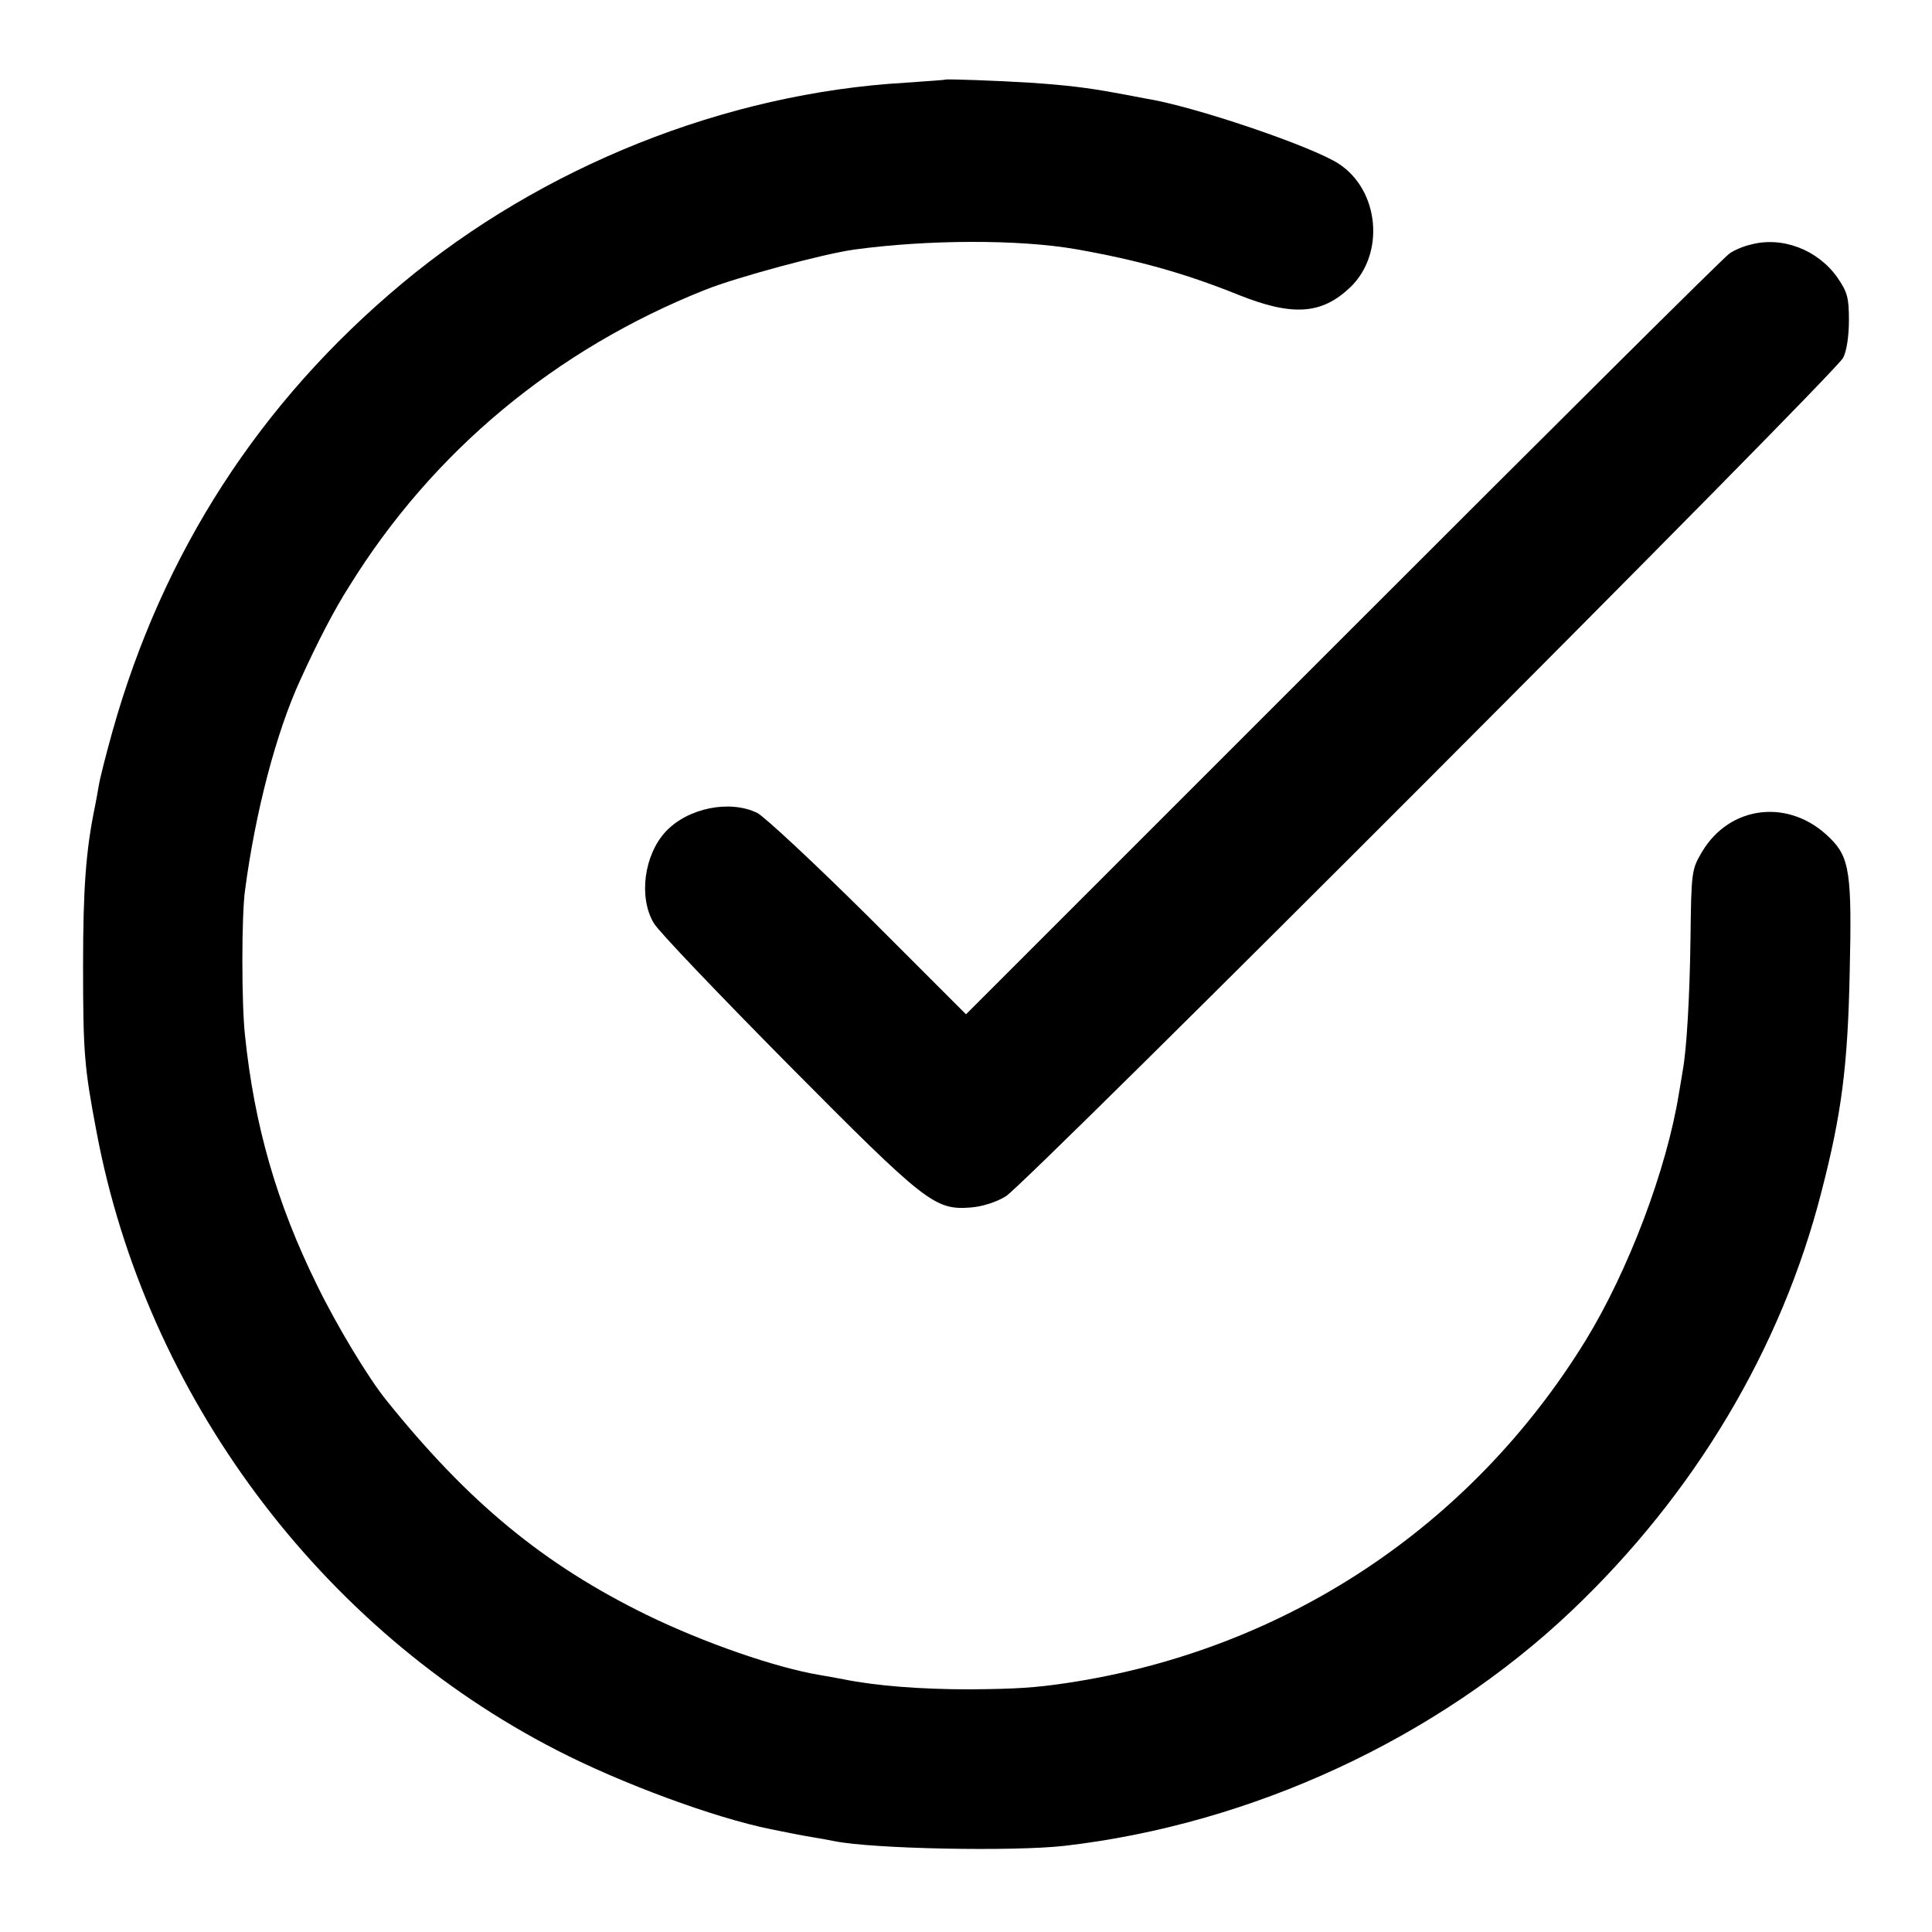
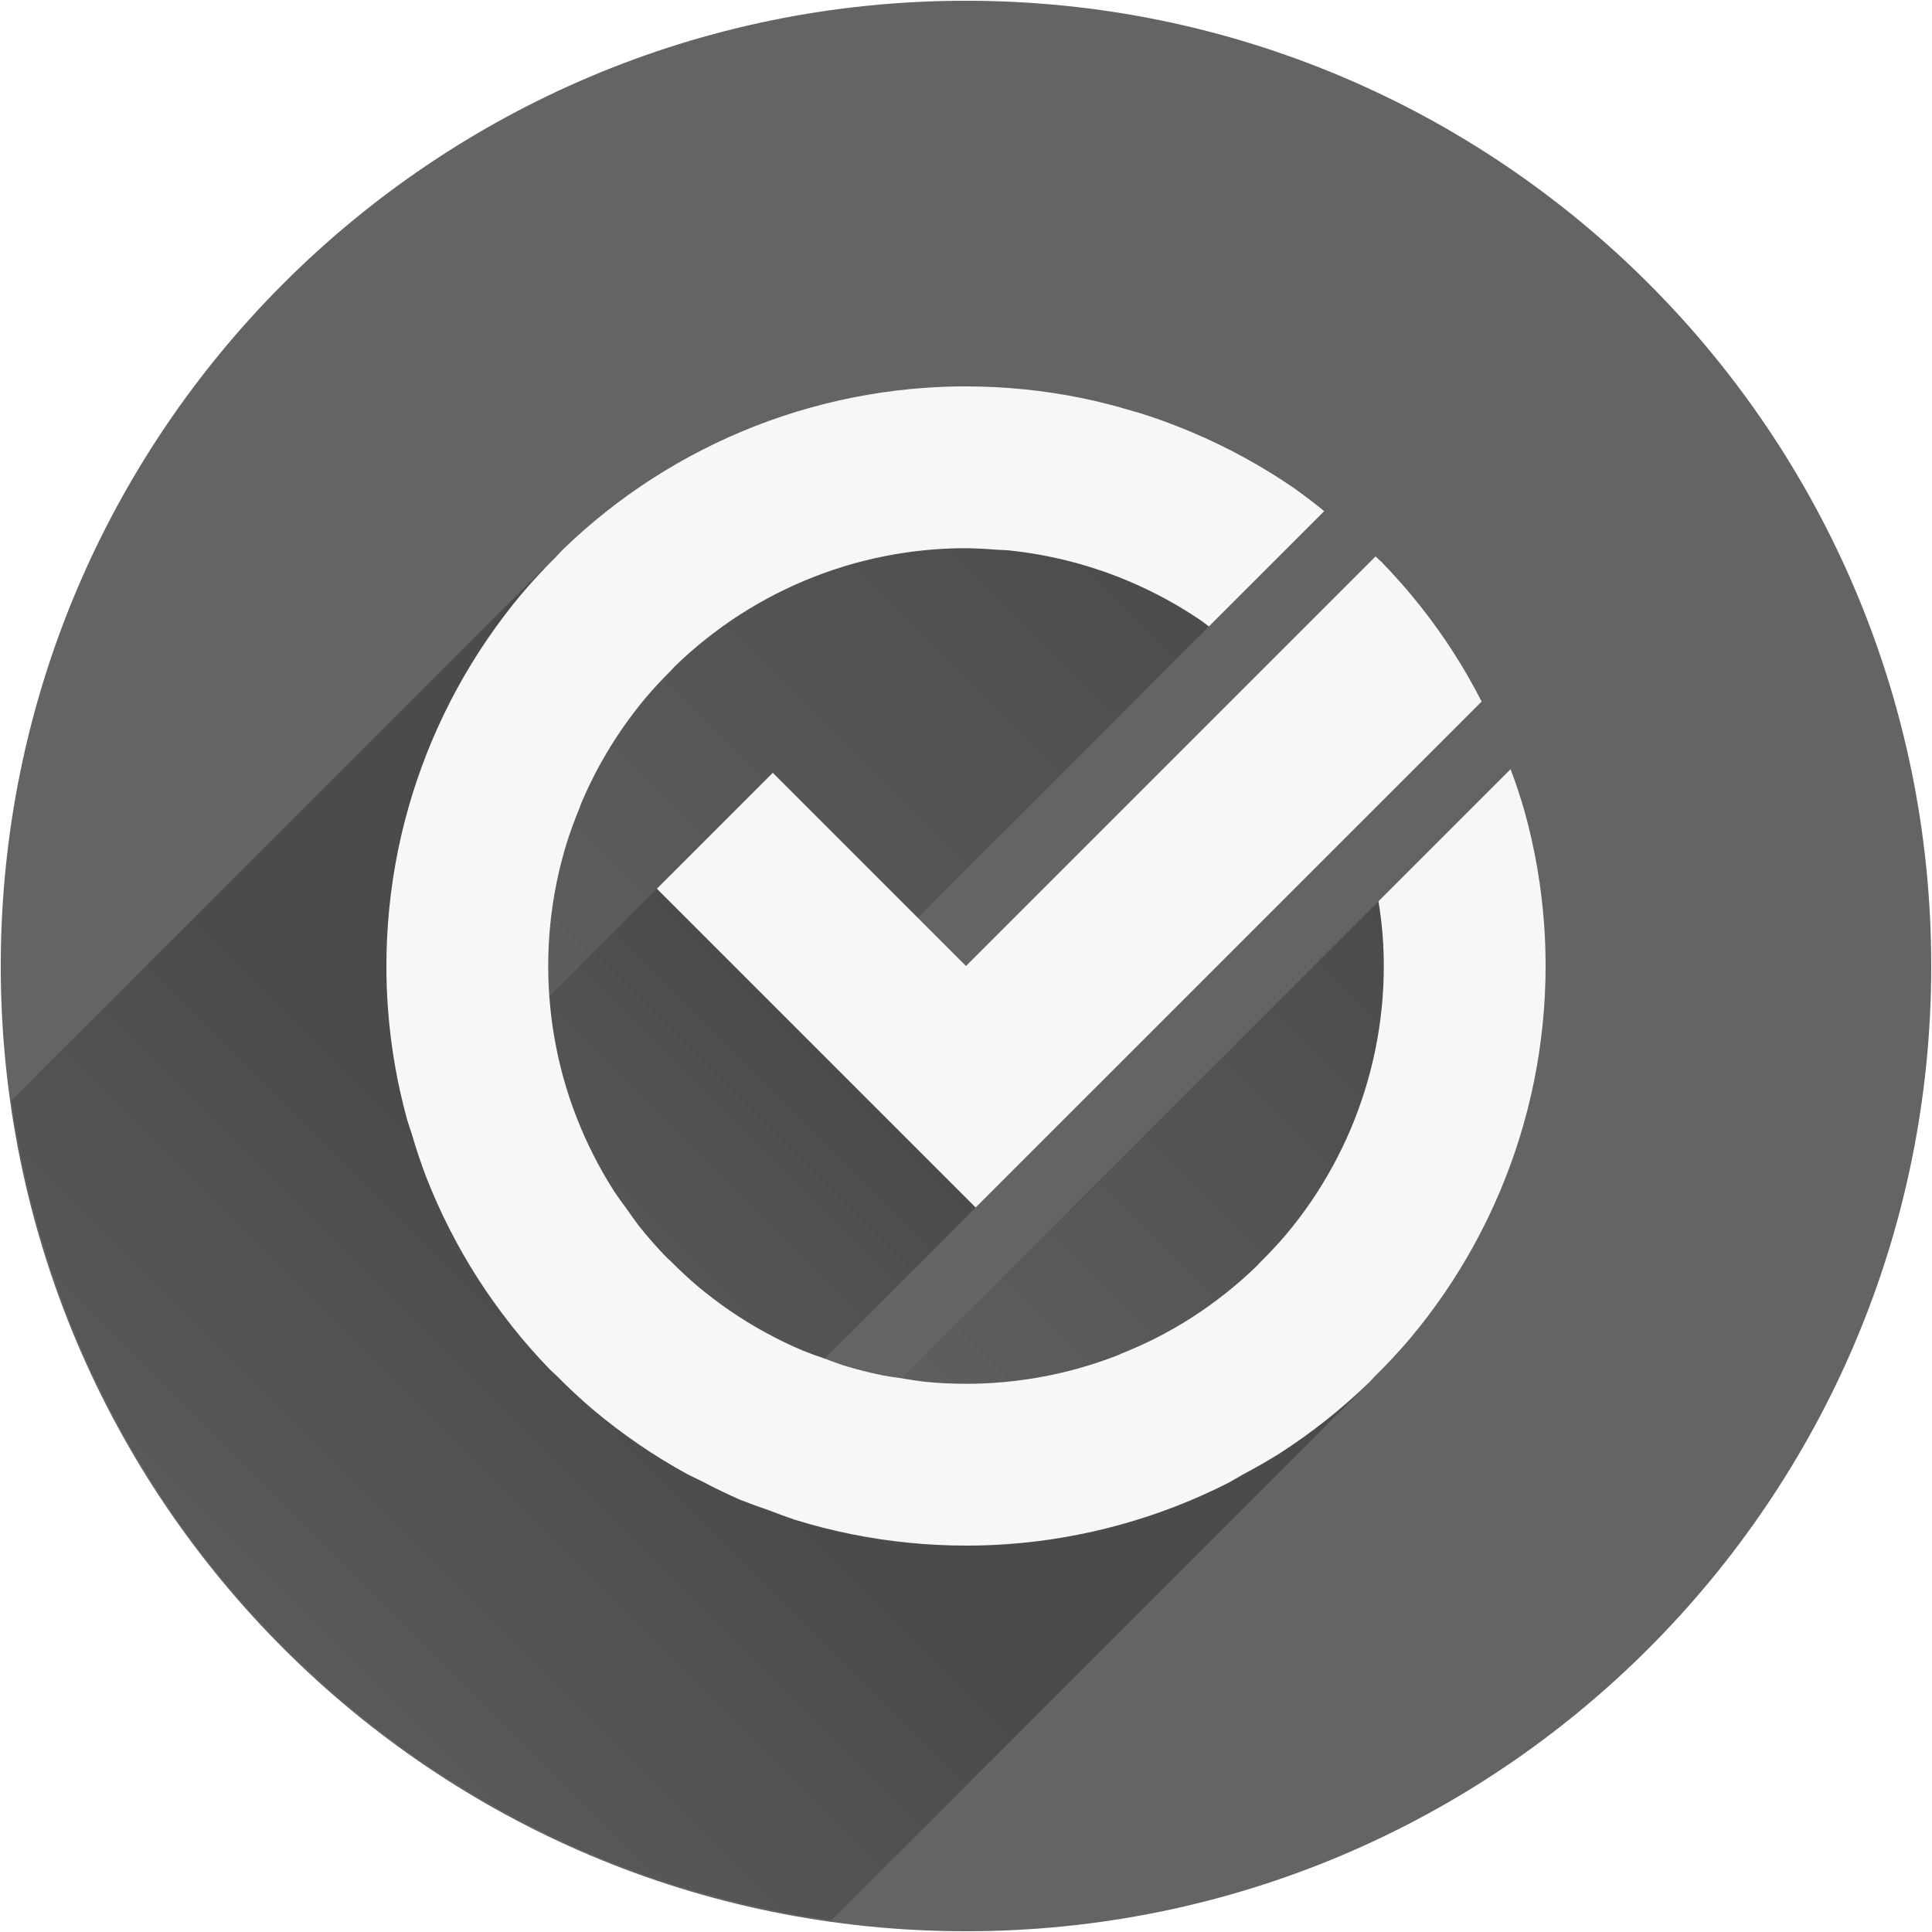
- <svg xmlns="http://www.w3.org/2000/svg" version="1.0" width="500pt" height="500pt" viewBox="0 0 500 500" preserveAspectRatio="xMidYMid meet">
-   <g transform="translate(0,500) scale(0.1,-0.1)" fill="#000000" stroke="none">
-     <path d="M2447 4794 c-1 -1 -48 -4 -103 -8 -467 -27 -941 -217 -1304 -520 -368 -307 -619 -696 -749 -1159 -16 -57 -32 -120 -35 -138 -3 -19 -8 -44 -10 -55 -24 -115 -31 -215 -31 -414 0 -224 3 -262 35 -430 128 -681 579 -1286 1192 -1600 165 -85 405 -174 553 -204 50 -10 79 -16 110 -21 17 -3 41 -7 55 -10 100 -20 462 -27 595 -12 485 56 964 278 1312 608 318 302 543 678 647 1085 52 201 68 325 73 567 6 256 0 298 -51 348 -104 104 -260 86 -332 -37 -26 -44 -27 -51 -29 -222 -2 -152 -10 -288 -20 -342 -1 -8 -6 -35 -10 -60 -32 -198 -131 -459 -242 -640 -297 -482 -778 -800 -1338 -885 -86 -13 -135 -16 -255 -17 -127 0 -243 9 -327 26 -15 3 -43 8 -61 11 -114 19 -299 83 -447 155 -268 131 -463 292 -675 556 -47 58 -129 194 -180 299 -104 211 -162 413 -186 646 -9 81 -9 308 0 374 27 205 81 410 143 545 45 99 88 182 127 243 216 349 534 613 921 767 83 33 306 93 385 104 190 26 426 27 575 1 159 -28 281 -62 420 -118 140 -56 215 -51 289 19 91 87 76 251 -29 320 -69 45 -374 149 -500 169 -16 3 -52 10 -80 15 -71 13 -128 20 -220 26 -78 5 -215 10 -218 8z" />
-     <path d="M4531 4367 c-19 -4 -44 -15 -55 -23 -12 -7 -461 -454 -998 -991 l-978 -978 -252 252 c-139 138 -269 259 -288 269 -71 35 -180 13 -237 -48 -56 -60 -71 -170 -31 -237 11 -20 168 -184 347 -365 357 -360 380 -378 473 -371 29 2 67 14 91 29 50 29 2146 2128 2167 2170 9 17 15 56 15 97 0 59 -4 73 -30 111 -51 72 -143 107 -224 85z" />
+ <svg xmlns="http://www.w3.org/2000/svg" xmlns:xlink="http://www.w3.org/1999/xlink" width="100" height="100" viewBox="0 0 100 100" id="svg2" version="1.1">
+   <defs id="defs4">
+     <linearGradient id="linearGradient1707">
+       <stop style="stop-color:#000000;stop-opacity:1;" offset="0" id="stop1703" />
+       <stop style="stop-color:#000000;stop-opacity:0;" offset="1" id="stop1705" />
+     </linearGradient>
+     <linearGradient id="linearGradient1699">
+       <stop style="stop-color:#000000;stop-opacity:1;" offset="0" id="stop1695" />
+       <stop style="stop-color:#000000;stop-opacity:0;" offset="1" id="stop1697" />
+     </linearGradient>
+     <linearGradient id="linearGradient1678">
+       <stop style="stop-color:#000000;stop-opacity:1;" offset="0" id="stop1674" />
+       <stop style="stop-color:#000000;stop-opacity:0.089" offset="1" id="stop1676" />
+     </linearGradient>
+     <linearGradient xlink:href="#linearGradient1678" id="linearGradient1682" gradientUnits="userSpaceOnUse" x1="31.791" y1="68.209" x2="5.4" y2="94.6" />
+     <linearGradient xlink:href="#linearGradient1699" id="linearGradient1701" x1="71.35" y1="999.013" x2="39.82" y2="1030.542" gradientUnits="userSpaceOnUse" />
+     <linearGradient xlink:href="#linearGradient1707" id="linearGradient1709" x1="44" y1="1008.362" x2="21.656" y2="1030.706" gradientUnits="userSpaceOnUse" />
+     <linearGradient xlink:href="#linearGradient1707" id="linearGradient1759" x1="62.572" y1="984.79" x2="32.434" y2="1014.929" gradientUnits="userSpaceOnUse" />
+     <linearGradient xlink:href="#linearGradient1707" id="linearGradient1761" gradientUnits="userSpaceOnUse" x1="64.688" y1="982.675" x2="26.438" y2="1020.925" />
+   </defs>
+   <g id="layer1" transform="translate(0,-952.3622)" style="display:inline">
+     <circle style="opacity:1;fill:#646464;fill-opacity:1;stroke:none;stroke-width:1;stroke-linecap:butt;stroke-linejoin:miter;stroke-miterlimit:4;stroke-dasharray:none;stroke-dashoffset:0;stroke-opacity:1" id="path822" cx="50" cy="1002.362" r="49.961" />
+     <path style="opacity:0.25;fill:url(#linearGradient1709);fill-opacity:1;fill-rule:evenodd;stroke:none;stroke-width:1px;stroke-linecap:butt;stroke-linejoin:miter;stroke-opacity:1" d="m 40,992.362 -15.529,15.529 14.469,18.531 17.561,-17.561 L 40,992.362" id="path1634" />
+     <path style="fill:url(#linearGradient1701);fill-rule:evenodd;stroke:none;stroke-width:1px;stroke-linecap:butt;stroke-linejoin:miter;stroke-opacity:1;fill-opacity:1;opacity:0.25" d="m 78.188,992.175 -34.804,34.804 24.558,-4.378 z" id="path1636" />
+     <g id="g1693" style="fill-opacity:1;fill:url(#linearGradient1759)">
+       <path id="path1638" d="M 64.688,982.675 46.51,1000.853 34,998.362 l -5.566,5.566 -4.385,-8.018 19.701,-19.799 20.812,6.688" style="opacity:0.25;fill:url(#linearGradient1761);fill-opacity:1;fill-rule:evenodd;stroke:none;stroke-width:1px;stroke-linecap:butt;stroke-linejoin:miter;stroke-opacity:1" />
+     </g>
+   </g>
+   <g id="layer2" style="display:none">
+     <circle style="opacity:1;fill:none;fill-opacity:1;stroke:#000000;stroke-width:1;stroke-linecap:butt;stroke-linejoin:miter;stroke-miterlimit:4;stroke-dasharray:none;stroke-dashoffset:0;stroke-opacity:1" id="path825" cx="50" cy="50" r="30" />
+     <path style="fill:none;fill-rule:evenodd;stroke:#000000;stroke-width:1px;stroke-linecap:butt;stroke-linejoin:miter;stroke-opacity:1" d="M 90,10 10,90" id="path837" />
+     <circle r="23.75" cy="50" cx="50" id="circle859" style="opacity:1;fill:none;fill-opacity:1;stroke:#000000;stroke-width:1;stroke-linecap:butt;stroke-linejoin:miter;stroke-miterlimit:4;stroke-dasharray:none;stroke-dashoffset:0;stroke-opacity:1" />
+     <path id="path861" d="M 80,10 -2.6e-6,90" style="fill:none;fill-rule:evenodd;stroke:#000000;stroke-width:1px;stroke-linecap:butt;stroke-linejoin:miter;stroke-opacity:1" />
+     <path style="fill:none;fill-rule:evenodd;stroke:#000000;stroke-width:1px;stroke-linecap:butt;stroke-linejoin:miter;stroke-opacity:1" d="M 70,10 -10,90" id="path863" />
+     <path id="path865" d="M 10,10 90,90" style="fill:none;fill-rule:evenodd;stroke:#000000;stroke-width:1px;stroke-linecap:butt;stroke-linejoin:miter;stroke-opacity:1" />
+     <path style="fill:none;fill-rule:evenodd;stroke:#000000;stroke-width:1px;stroke-linecap:butt;stroke-linejoin:miter;stroke-opacity:1" d="M 3.2999999e-6,10 80,90" id="path867" />
+     <path id="path869" d="M -10,10 70,90" style="fill:none;fill-rule:evenodd;stroke:#000000;stroke-width:1px;stroke-linecap:butt;stroke-linejoin:miter;stroke-opacity:1" />
+     <path id="path871" d="M 100,10 20,90" style="fill:none;fill-rule:evenodd;stroke:#000000;stroke-width:1px;stroke-linecap:butt;stroke-linejoin:miter;stroke-opacity:1" />
+     <path style="fill:none;fill-rule:evenodd;stroke:#000000;stroke-width:1px;stroke-linecap:butt;stroke-linejoin:miter;stroke-opacity:1" d="M 110,10 30,90" id="path873" />
+     <path style="fill:none;fill-rule:evenodd;stroke:#000000;stroke-width:1px;stroke-linecap:butt;stroke-linejoin:miter;stroke-opacity:1" d="M 20,10 100,90" id="path875" />
+     <path id="path877" d="M 30,10 110,90" style="fill:none;fill-rule:evenodd;stroke:#000000;stroke-width:1px;stroke-linecap:butt;stroke-linejoin:miter;stroke-opacity:1" />
+   </g>
+   <g id="layer4">
+     <path style="fill:url(#linearGradient1682);fill-rule:evenodd;stroke:none;stroke-width:1px;stroke-linecap:butt;stroke-linejoin:miter;stroke-opacity:1;fill-opacity:1;opacity:0.25" d="M 28.168 29.395 L 0.582 56.98 A 49.961 49.961 0 0 0 43.014 99.408 L 71.211 71.211 L 38.939 74.061 L 24.471 55.529 L 28.168 29.395 z " id="path1620" />
+   </g>
+   <g id="layer3" style="display:inline">
+     <path id="path1548" style="opacity:1;fill:#f7f7f7;fill-opacity:1;stroke:none;stroke-width:0.5;stroke-linecap:butt;stroke-linejoin:miter;stroke-miterlimit:4;stroke-dasharray:none;stroke-dashoffset:0;stroke-opacity:1" d="m 21.312,58.688 7.121,-7.121 a 21.625,21.625 0 0 1 -0.004,-0.037 A 21.625,21.625 0 0 1 28.375,50 a 21.625,21.625 0 0 1 0.107,-2.158 21.625,21.625 0 0 1 0.324,-2.139 21.625,21.625 0 0 1 0.535,-2.094 21.625,21.625 0 0 1 0.605,-1.662 l -6.293,-6.293 a 30,30 0 0 0 -1.285,2.664 30,30 0 0 0 -1.029,2.816 30,30 0 0 0 -0.742,2.904 30,30 0 0 0 -0.447,2.967 A 30,30 0 0 0 20,50 a 30,30 0 0 0 0.074,2.123 30,30 0 0 0 0.361,2.977 30,30 0 0 0 0.658,2.926 30,30 0 0 0 0.219,0.662 z m 0,0 a 30,30 0 0 0 0.727,2.184 30,30 0 0 0 1.225,2.736 30,30 0 0 0 1.492,2.602 30,30 0 0 0 1.682,2.354 l 5.996,-5.996 a 21.625,21.625 0 0 1 -0.631,-0.883 21.625,21.625 0 0 1 -1.074,-1.875 21.625,21.625 0 0 1 -0.885,-1.973 21.625,21.625 0 0 1 -0.682,-2.051 21.625,21.625 0 0 1 -0.473,-2.109 21.625,21.625 0 0 1 -0.256,-2.109 z M 34,46 l 7.5,7.5 6,-6 L 40,40 Z M 51.549,28.451 58.701,21.299 A 30,30 0 0 0 55.961,20.598 30,30 0 0 0 52.994,20.15 30,30 0 0 0 50,20 a 30,30 0 0 0 -2.123,0.074 30,30 0 0 0 -2.977,0.361 30,30 0 0 0 -2.926,0.658 30,30 0 0 0 -2.846,0.945 30,30 0 0 0 -2.736,1.225 30,30 0 0 0 -2.602,1.492 30,30 0 0 0 -2.439,1.744 30,30 0 0 0 -2.252,1.979 30,30 0 0 0 -0.299,0.322 l 5.918,5.918 a 21.625,21.625 0 0 1 0.215,-0.232 21.625,21.625 0 0 1 1.625,-1.426 21.625,21.625 0 0 1 1.758,-1.258 21.625,21.625 0 0 1 1.875,-1.074 21.625,21.625 0 0 1 1.973,-0.885 21.625,21.625 0 0 1 2.051,-0.682 21.625,21.625 0 0 1 2.109,-0.473 21.625,21.625 0 0 1 2.146,-0.26 A 21.625,21.625 0 0 1 50,28.375 a 21.625,21.625 0 0 1 1.549,0.076 z m 0,0 a 21.625,21.625 0 0 1 0.609,0.031 21.625,21.625 0 0 1 2.139,0.324 21.625,21.625 0 0 1 2.094,0.535 21.625,21.625 0 0 1 2.031,0.74 21.625,21.625 0 0 1 1.945,0.939 21.625,21.625 0 0 1 1.844,1.131 21.625,21.625 0 0 1 0.361,0.275 l 5.969,-5.969 a 30,30 0 0 0 -1.602,-1.219 30,30 0 0 0 -2.557,-1.568 30,30 0 0 0 -2.701,-1.303 30,30 0 0 0 -2.816,-1.029 30,30 0 0 0 -0.164,-0.041 z m 19.65,0.35 -5.918,5.918 a 21.625,21.625 0 0 1 0.232,0.215 21.625,21.625 0 0 1 1.426,1.625 21.625,21.625 0 0 1 1.258,1.758 21.625,21.625 0 0 1 1.074,1.875 21.625,21.625 0 0 1 0.885,1.973 21.625,21.625 0 0 1 0.17,0.51 l 6.363,-6.363 A 30,30 0 0 0 75.244,33.791 30,30 0 0 0 73.5,31.352 30,30 0 0 0 71.521,29.1 30,30 0 0 0 71.199,28.801 Z M 78.188,39.812 71.35,46.65 A 21.625,21.625 0 0 1 71.57,48.471 21.625,21.625 0 0 1 71.625,50 a 21.625,21.625 0 0 1 -0.107,2.158 21.625,21.625 0 0 1 -0.324,2.139 21.625,21.625 0 0 1 -0.535,2.094 21.625,21.625 0 0 1 -0.74,2.031 21.625,21.625 0 0 1 -0.939,1.945 21.625,21.625 0 0 1 -1.131,1.844 21.625,21.625 0 0 1 -1.309,1.721 21.625,21.625 0 0 1 -1.258,1.35 l 5.918,5.918 a 30,30 0 0 0 1.746,-1.873 30,30 0 0 0 1.814,-2.387 30,30 0 0 0 1.568,-2.557 30,30 0 0 0 1.303,-2.701 30,30 0 0 0 1.029,-2.816 30,30 0 0 0 0.742,-2.904 30,30 0 0 0 0.447,-2.967 A 30,30 0 0 0 80,50 30,30 0 0 0 79.926,47.877 30,30 0 0 0 79.564,44.9 30,30 0 0 0 78.906,41.975 30,30 0 0 0 78.188,39.812 Z M 71.199,71.199 65.281,65.281 a 21.625,21.625 0 0 1 -0.215,0.232 21.625,21.625 0 0 1 -1.625,1.426 21.625,21.625 0 0 1 -1.758,1.258 21.625,21.625 0 0 1 -1.875,1.074 21.625,21.625 0 0 1 -1.752,0.785 l 6.268,6.268 A 30,30 0 0 0 66.209,75.244 30,30 0 0 0 68.648,73.5 a 30,30 0 0 0 2.252,-1.979 30,30 0 0 0 0.299,-0.322 z m -6.875,5.125 -6.268,-6.268 a 21.625,21.625 0 0 1 -0.221,0.1 21.625,21.625 0 0 1 -2.051,0.682 21.625,21.625 0 0 1 -2.109,0.473 21.625,21.625 0 0 1 -2.146,0.26 A 21.625,21.625 0 0 1 50,71.625 21.625,21.625 0 0 1 47.842,71.518 21.625,21.625 0 0 1 46.662,71.338 l -6.842,6.842 a 30,30 0 0 0 1.314,0.48 30,30 0 0 0 2.904,0.742 30,30 0 0 0 2.967,0.447 A 30,30 0 0 0 50,80 a 30,30 0 0 0 2.123,-0.074 30,30 0 0 0 2.977,-0.361 30,30 0 0 0 2.926,-0.658 30,30 0 0 0 2.846,-0.945 30,30 0 0 0 2.736,-1.225 30,30 0 0 0 0.717,-0.412 z m -24.504,1.855 6.842,-6.842 a 21.625,21.625 0 0 1 -0.959,-0.145 21.625,21.625 0 0 1 -2.094,-0.535 21.625,21.625 0 0 1 -0.93,-0.338 l -6.352,6.352 a 30,30 0 0 0 1.99,0.959 30,30 0 0 0 1.502,0.549 z m -3.492,-1.508 6.352,-6.352 a 21.625,21.625 0 0 1 -1.102,-0.402 21.625,21.625 0 0 1 -1.945,-0.939 21.625,21.625 0 0 1 -1.844,-1.131 21.625,21.625 0 0 1 -1.721,-1.309 21.625,21.625 0 0 1 -1.35,-1.258 l -5.918,5.918 a 30,30 0 0 0 1.873,1.746 30,30 0 0 0 2.387,1.814 30,30 0 0 0 2.557,1.568 30,30 0 0 0 0.711,0.344 z M 28.801,71.199 34.719,65.281 a 21.625,21.625 0 0 1 -0.232,-0.215 21.625,21.625 0 0 1 -1.426,-1.625 21.625,21.625 0 0 1 -0.627,-0.875 L 26.438,68.562 a 30,30 0 0 0 0.062,0.086 30,30 0 0 0 1.979,2.252 30,30 0 0 0 0.322,0.299 z M 41.5,53.5 44,56 50,50 47.5,47.5 Z M 65.281,34.719 50,50 56.5,56.5 70.326,42.674 a 21.625,21.625 0 0 0 -0.17,-0.51 21.625,21.625 0 0 0 -0.885,-1.973 21.625,21.625 0 0 0 -1.074,-1.875 21.625,21.625 0 0 0 -1.258,-1.758 21.625,21.625 0 0 0 -1.426,-1.625 A 21.625,21.625 0 0 0 65.281,34.719 Z M 44,56 l 6.5,6.5 6,-6 L 50,50 Z M 34.719,34.719 28.801,28.801 a 30,30 0 0 0 -1.746,1.873 30,30 0 0 0 -1.814,2.387 30,30 0 0 0 -1.568,2.557 30,30 0 0 0 -0.018,0.037 l 6.293,6.293 a 21.625,21.625 0 0 1 0.135,-0.369 21.625,21.625 0 0 1 0.939,-1.945 21.625,21.625 0 0 1 1.131,-1.844 21.625,21.625 0 0 1 1.309,-1.721 21.625,21.625 0 0 1 1.258,-1.35 z" />
  </g>
</svg>
